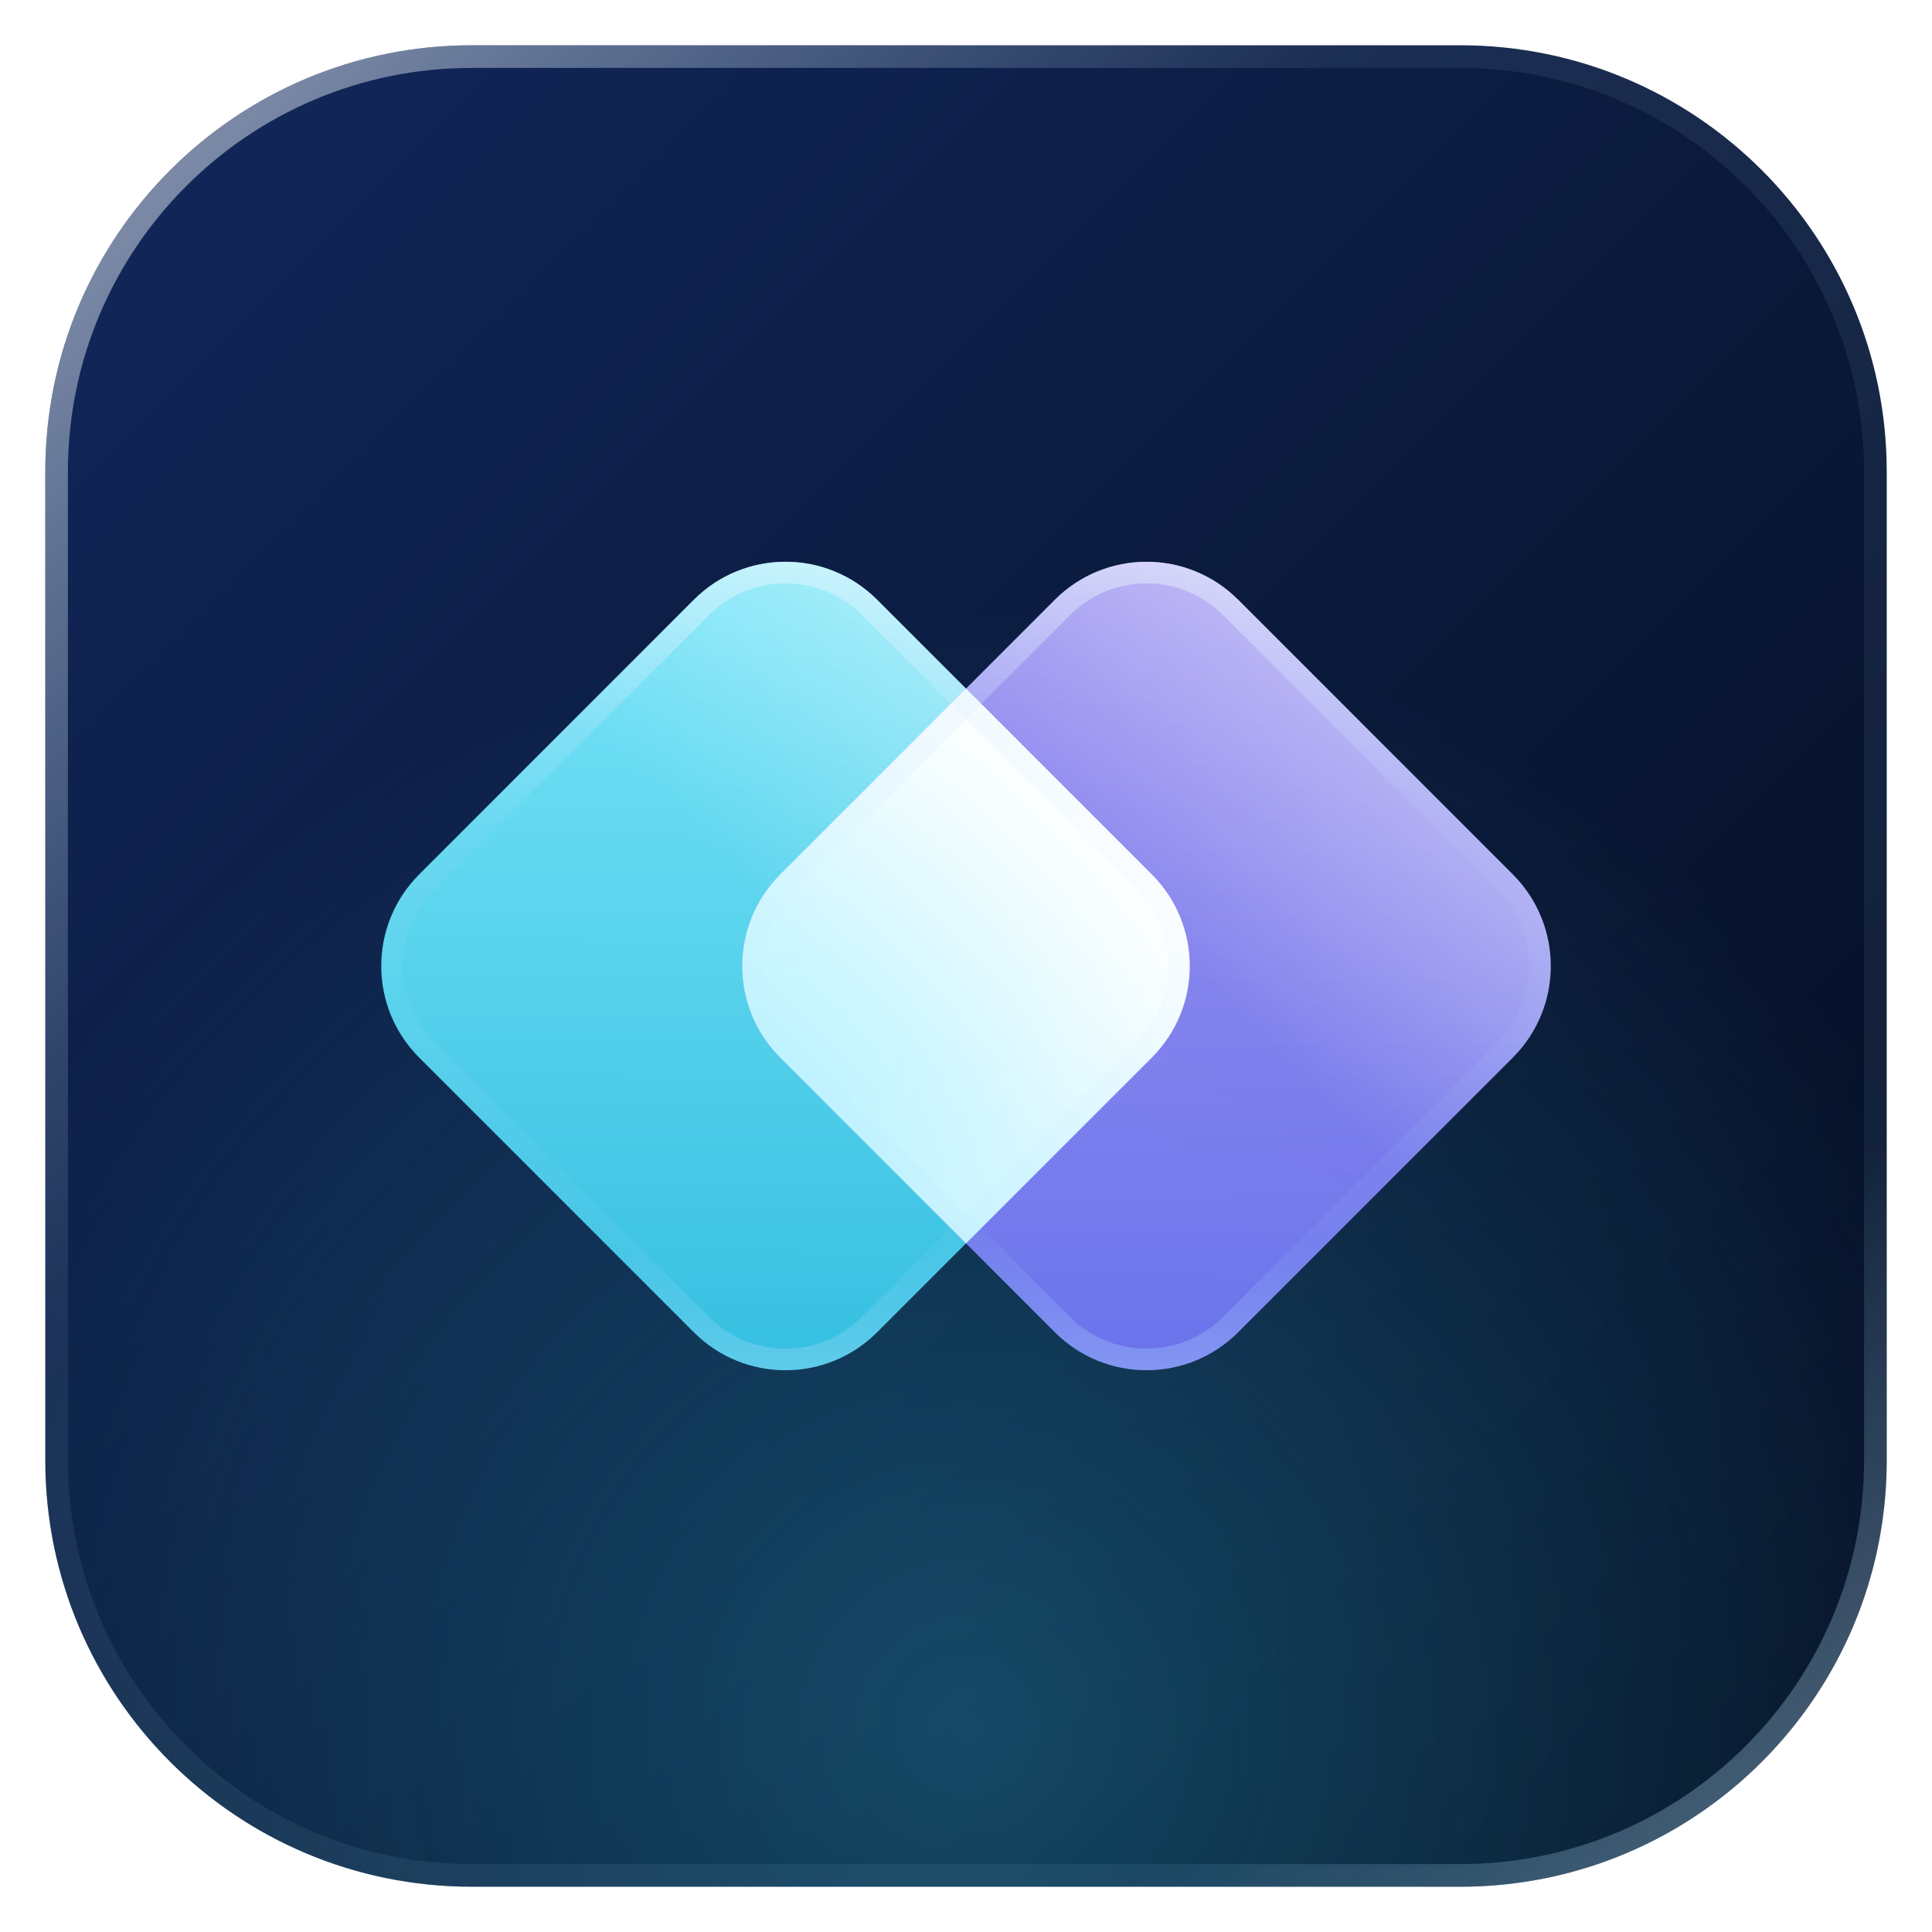
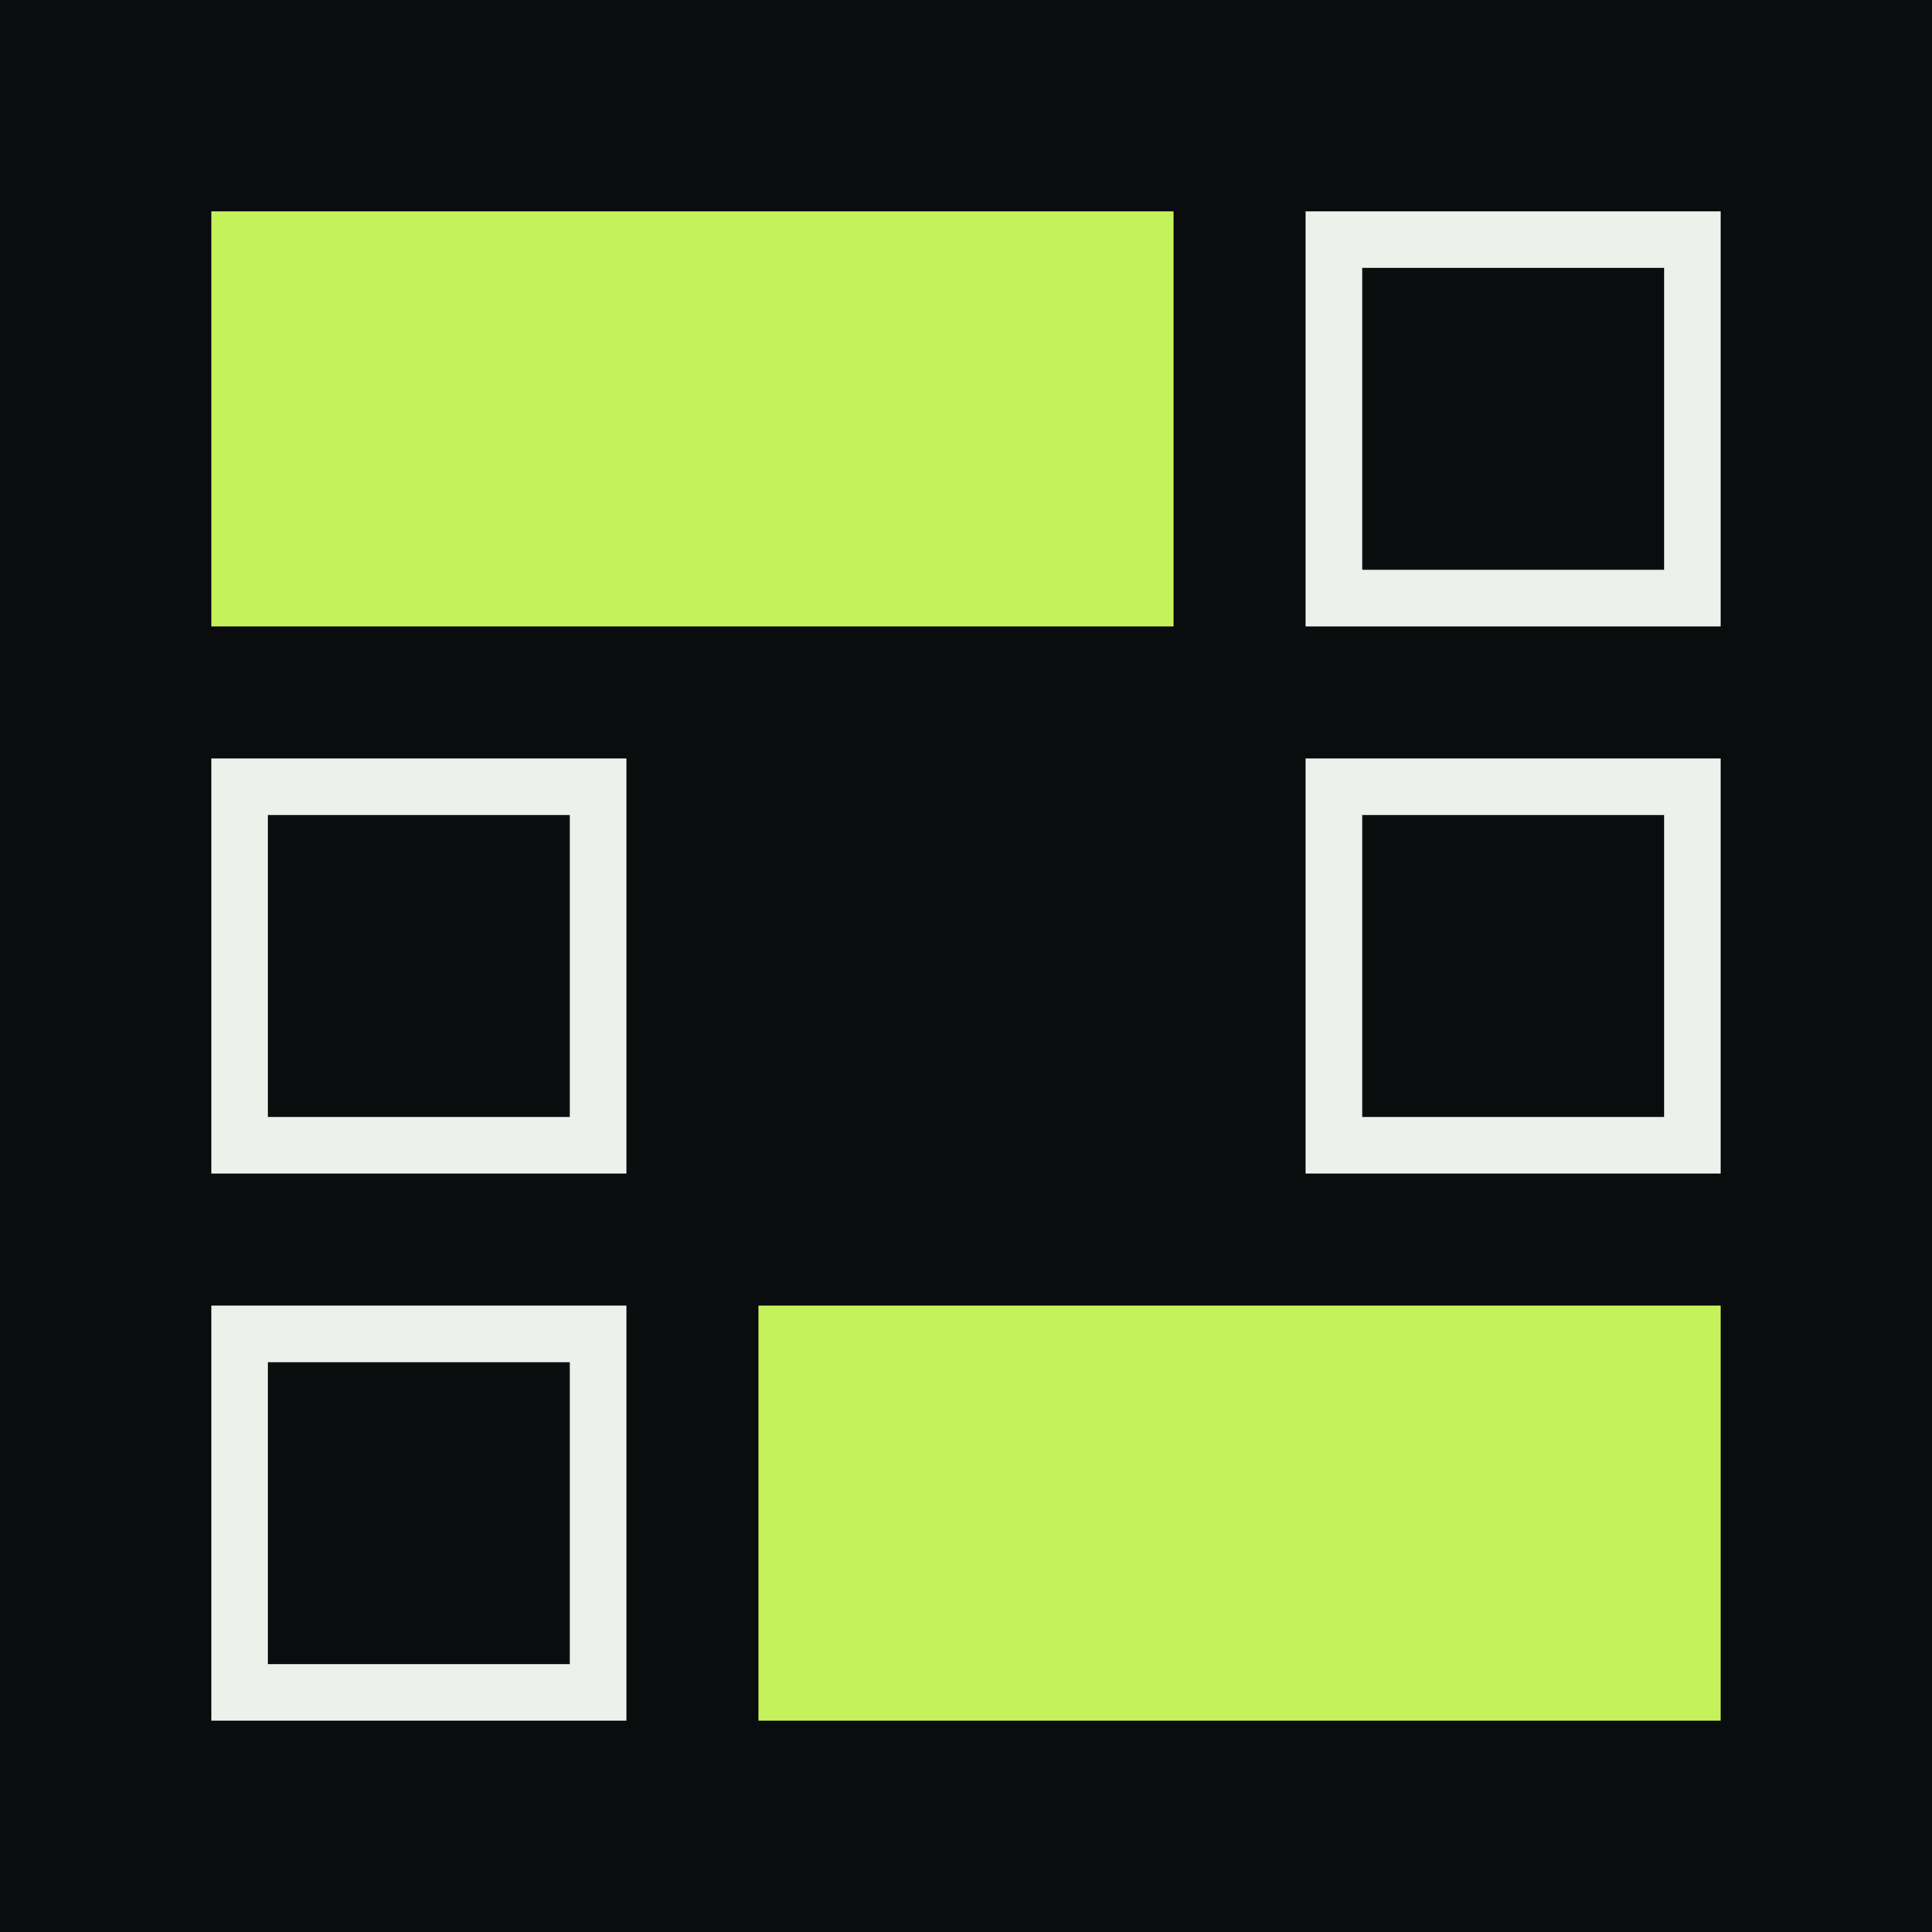
- <svg xmlns="http://www.w3.org/2000/svg" viewBox="0 0 1024 1024">
-   <defs>
-     <linearGradient id="dv-tile" x1="0" y1="0" x2="1" y2="1">
-       <stop offset="0" stop-color="#12285C" />
-       <stop offset="0.55" stop-color="#0A1838" />
-       <stop offset="1" stop-color="#050B1E" />
-     </linearGradient>
-     <radialGradient id="dv-glow" cx="0.5" cy="0.92" r="0.62">
-       <stop offset="0" stop-color="#2FC6E6" stop-opacity="0.3" />
-       <stop offset="1" stop-color="#2FC6E6" stop-opacity="0" />
-     </radialGradient>
-     <linearGradient id="dv-rim" x1="0" y1="0" x2="1" y2="1">
-       <stop offset="0" stop-color="#FFFFFF" stop-opacity="0.55" />
-       <stop offset="0.35" stop-color="#BFE4FF" stop-opacity="0.08" />
-       <stop offset="0.8" stop-color="#9FD4FF" stop-opacity="0.08" />
-       <stop offset="1" stop-color="#CFEFFF" stop-opacity="0.4" />
-     </linearGradient>
-   </defs>
-   <rect x="24" y="24" width="976" height="976" rx="226" fill="url(#dv-tile)" />
-   <rect x="24" y="24" width="976" height="976" rx="226" fill="url(#dv-glow)" />
-   <rect x="30" y="30" width="964" height="964" rx="220" fill="none" stroke="url(#dv-rim)" stroke-width="12" />
-   <g transform="translate(512 512) scale(1.04) translate(-512 -512)">
-     <defs>
-       <linearGradient id="dv-a" gradientUnits="userSpaceOnUse" x1="190" y1="280" x2="650" y2="745">
-         <stop offset="0" stop-color="#8DF0FF" />
-         <stop offset="1" stop-color="#22B4DA" />
-       </linearGradient>
-       <linearGradient id="dv-b" gradientUnits="userSpaceOnUse" x1="375" y1="280" x2="835" y2="745">
-         <stop offset="0" stop-color="#B9A8FF" />
-         <stop offset="1" stop-color="#5F6CF2" />
-       </linearGradient>
-       <linearGradient id="dv-c" x1="0" y1="0" x2="0" y2="1">
-         <stop offset="0" stop-color="#FFFFFF" />
-         <stop offset="1" stop-color="#BFEFFF" />
-       </linearGradient>
-       <linearGradient id="dv-hi" x1="0" y1="0" x2="0" y2="1">
-         <stop offset="0" stop-color="#FFFFFF" stop-opacity="0.55" />
-         <stop offset="0.45" stop-color="#FFFFFF" stop-opacity="0" />
-       </linearGradient>
-       <linearGradient id="dv-rim" gradientUnits="userSpaceOnUse" x1="250" y1="300" x2="780" y2="730">
-         <stop offset="0" stop-color="#FFFFFF" stop-opacity="0.85" />
-         <stop offset="0.32" stop-color="#FFFFFF" stop-opacity="0.08" />
-         <stop offset="0.7" stop-color="#FFFFFF" stop-opacity="0.04" />
-         <stop offset="1" stop-color="#D9F6FF" stop-opacity="0.5" />
-       </linearGradient>
-       <radialGradient id="dv-caustic" gradientUnits="userSpaceOnUse" cx="512" cy="700" r="230">
-         <stop offset="0" stop-color="#9BF3FF" stop-opacity="0.45" />
-         <stop offset="1" stop-color="#9BF3FF" stop-opacity="0" />
-       </radialGradient>
-       <clipPath id="dv-clip-a">
-         <rect x="255" y="347" width="330" height="330" rx="66" transform="rotate(45 420 512)" />
-       </clipPath>
-       <clipPath id="dv-clip-b">
-         <rect x="439" y="347" width="330" height="330" rx="66" transform="rotate(45 604 512)" />
-       </clipPath>
-     </defs>
-     <g fill="url(#dv-a)">
-       <rect x="255" y="347" width="330" height="330" rx="66" transform="rotate(45 420 512)" />
-     </g>
-     <g fill="url(#dv-b)" opacity="0.94">
-       <rect x="439" y="347" width="330" height="330" rx="66" transform="rotate(45 604 512)" />
-     </g>
-     <g fill="url(#dv-c)" clip-path="url(#dv-clip-b)">
-       <rect x="255" y="347" width="330" height="330" rx="66" transform="rotate(45 420 512)" />
-     </g>
-     <g fill="url(#dv-caustic)" clip-path="url(#dv-clip-a)">
-       <rect x="439" y="347" width="330" height="330" rx="66" transform="rotate(45 604 512)" />
-     </g>
-     <g fill="url(#dv-hi)" opacity="0.6">
-       <rect x="255" y="347" width="330" height="330" rx="66" transform="rotate(45 420 512)" />
-       <rect x="439" y="347" width="330" height="330" rx="66" transform="rotate(45 604 512)" />
-     </g>
-     <g fill="none" stroke="url(#dv-rim)" stroke-width="22" clip-path="url(#dv-clip-a)">
-       <rect x="255" y="347" width="330" height="330" rx="66" transform="rotate(45 420 512)" />
-     </g>
-     <g fill="none" stroke="url(#dv-rim)" stroke-width="22" clip-path="url(#dv-clip-b)">
-       <rect x="439" y="347" width="330" height="330" rx="66" transform="rotate(45 604 512)" />
-     </g>
-   </g>
+ <svg xmlns="http://www.w3.org/2000/svg" width="256" height="256" viewBox="0 0 256 256">
+   <rect width="256" height="256" fill="#0B0C0E" />
+   <rect x="28" y="28" width="127.5" height="55" fill="#C4F25A" />
+   <path fill="#EEF0EC" fill-rule="evenodd" d="M173 28H228V83H173Z M180.5 35.5V75.5H220.5V35.5Z" />
+   <path fill="#EEF0EC" fill-rule="evenodd" d="M28 100.5H83V155.5H28Z M35.5 108V148H75.5V108Z" />
+   <path fill="#EEF0EC" fill-rule="evenodd" d="M173 100.5H228V155.5H173Z M180.5 108V148H220.5V108Z" />
+   <path fill="#EEF0EC" fill-rule="evenodd" d="M28 173H83V228H28Z M35.5 180.5V220.5H75.5V180.5Z" />
+   <rect x="100.5" y="173" width="127.5" height="55" fill="#C4F25A" />
</svg>
